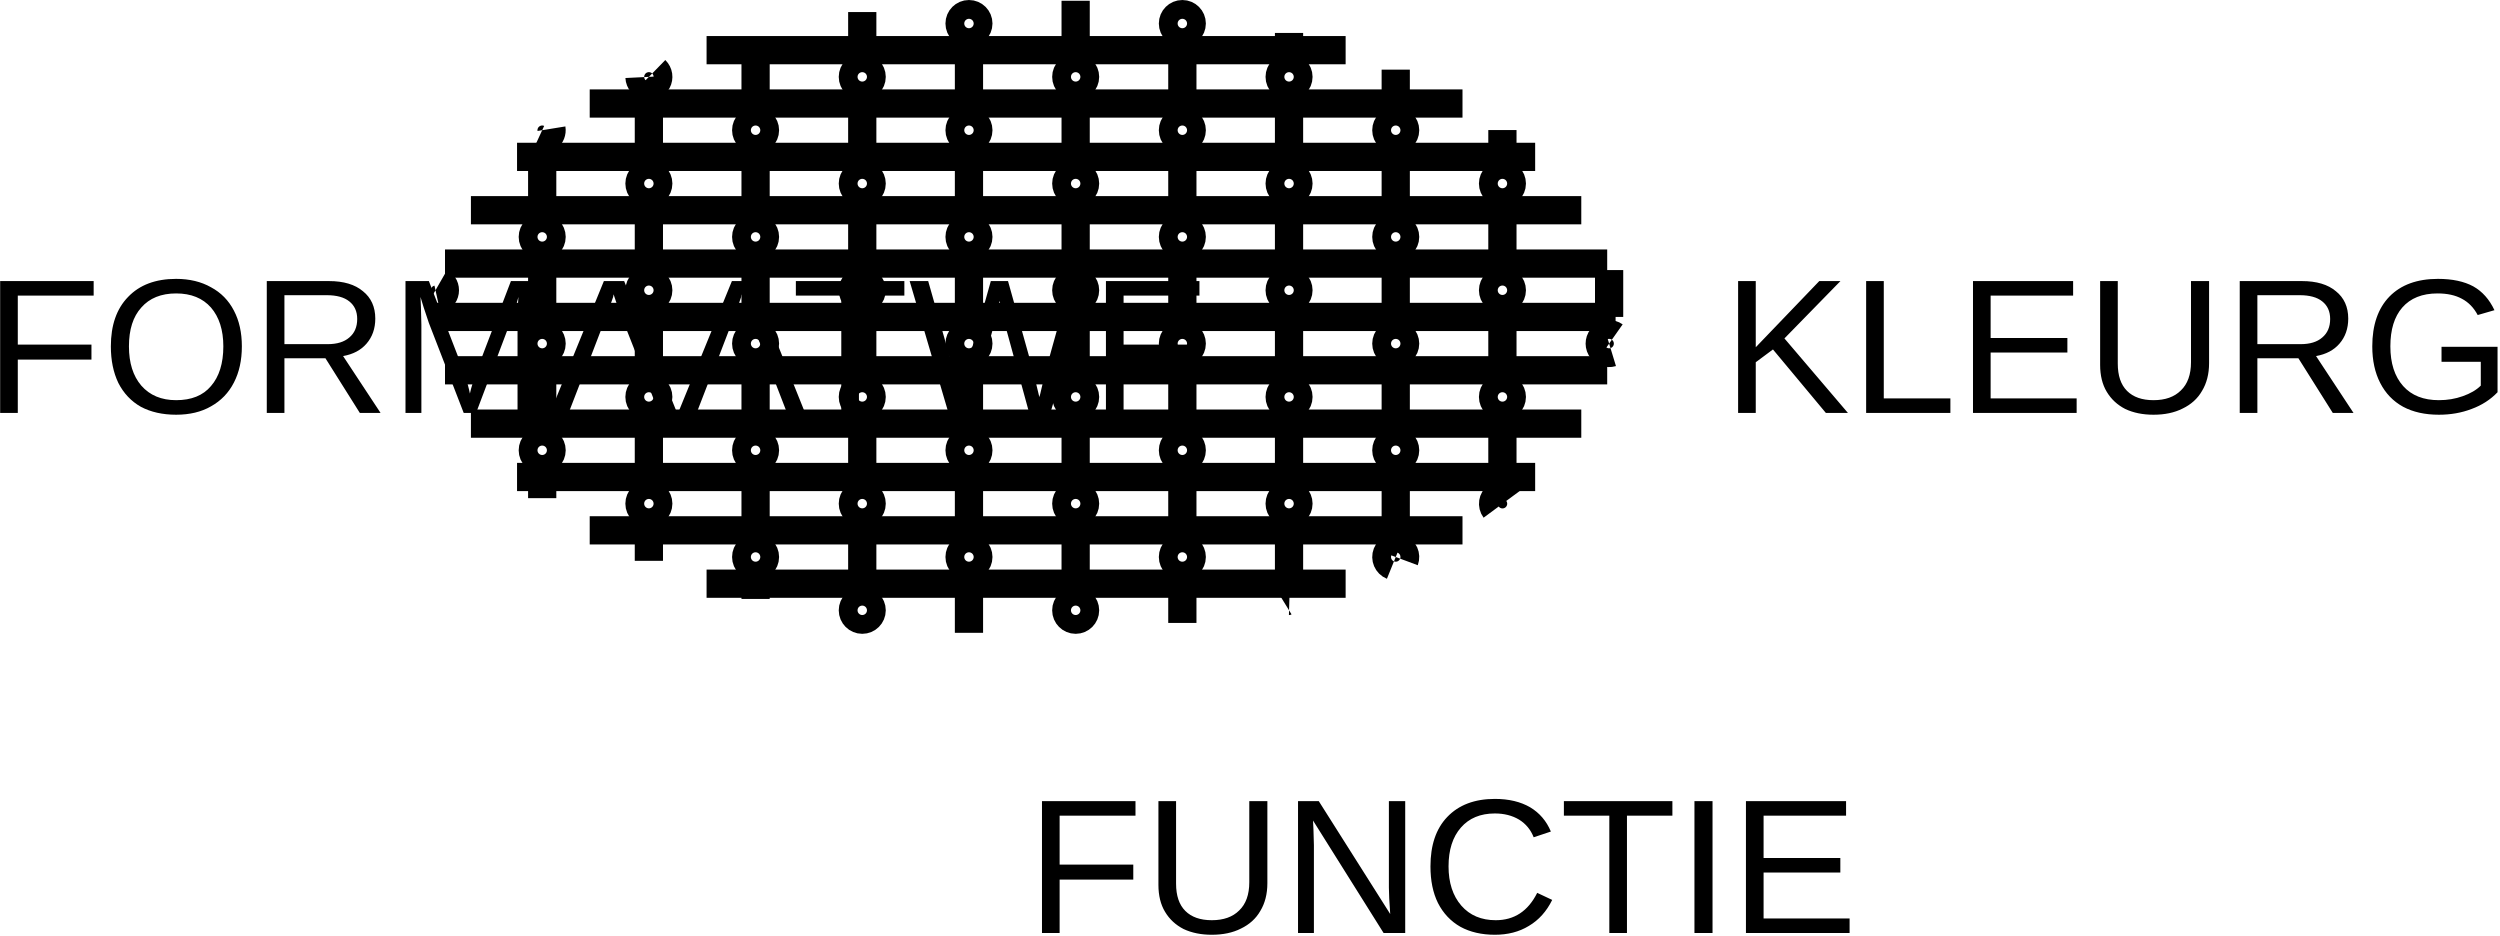
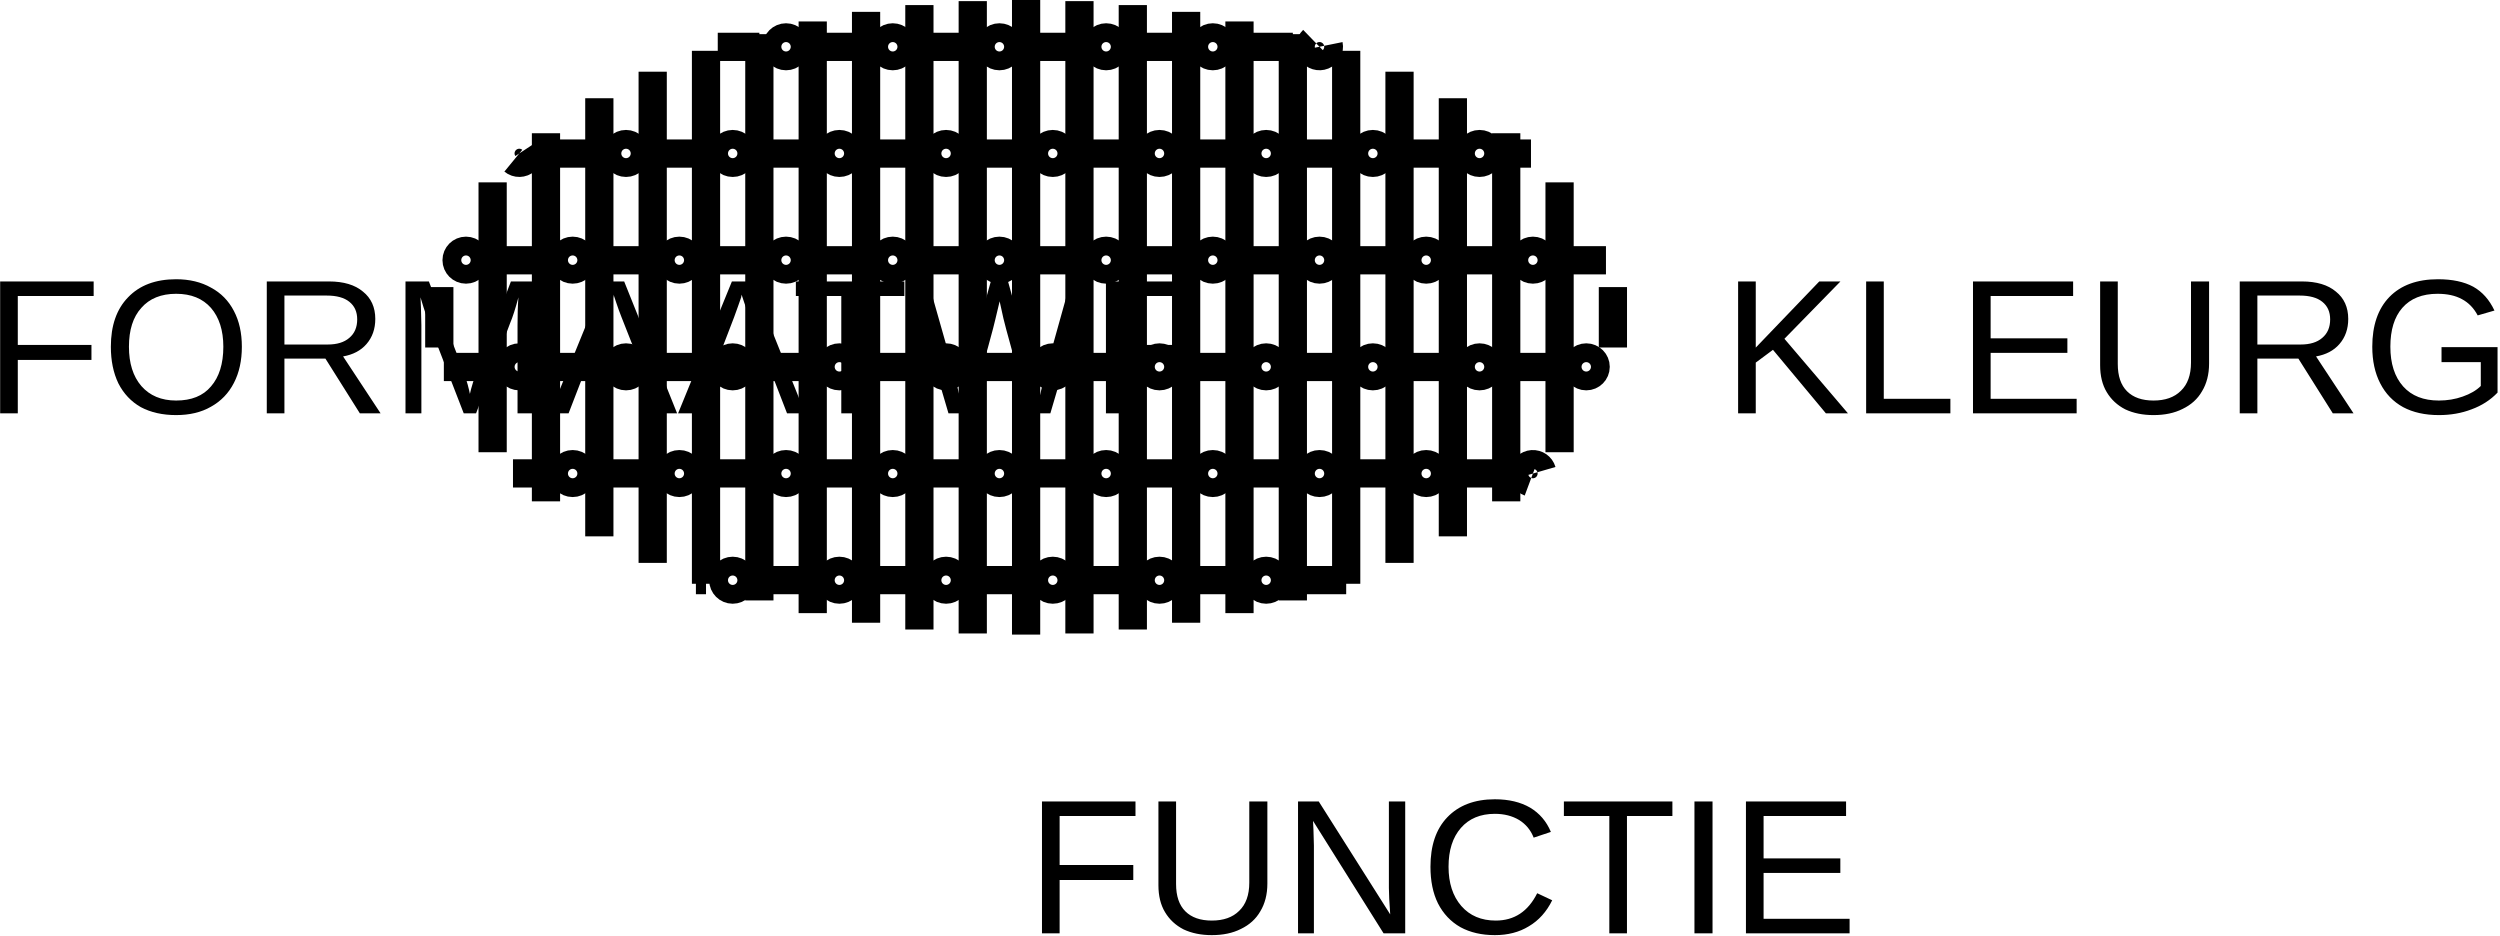
- <svg xmlns="http://www.w3.org/2000/svg" viewBox="0 0 88.561 33.137" width="88.561mm" height="33.137mm" version="1.1" id="svg126">
+ <svg xmlns="http://www.w3.org/2000/svg" viewBox="0 0 88.561 33.149" width="88.561mm" height="33.149mm" version="1.1" id="svg138">
  <defs id="defs4">
    <marker id="DistanceX" orient="auto" refX="0" refY="0" style="overflow:visible">
      <path d="M 3,-3 -3,3 M 0,-5 V 5" style="stroke:#000000;stroke-width:0.5" id="path1" />
    </marker>
    <pattern id="Hatch" patternUnits="userSpaceOnUse" width="8" height="8" x="0" y="0">
      <path d="M8 4 l-4,4" stroke="#000000" stroke-width="0.25" linecap="square" id="path2" />
      <path d="M6 2 l-4,4" stroke="#000000" stroke-width="0.25" linecap="square" id="path3" />
      <path d="M4 0 l-4,4" stroke="#000000" stroke-width="0.25" linecap="square" id="path4" />
    </pattern>
    <symbol id="*Model_Space" />
    <symbol id="*Paper_Space" />
  </defs>
-   <g id="g126" transform="translate(36.34903,-1111.293)">
-     <path style="fill:none;stroke:#000000" d="M 11.319,1131.97 H -11.319" id="path5" />
-     <path style="fill:none;stroke:#000000" d="M 15.459,1130.08 H -15.459" id="path6" />
-     <path style="fill:none;stroke:#000000" d="M 18.033,1128.19 H -18.033" id="path7" />
-     <path style="fill:none;stroke:#000000" d="M 19.667,1126.3 H -19.667" id="path8" />
-     <path style="fill:none;stroke:#000000" d="M 20.585,1124.41 H -20.585" id="path9" />
-     <path style="fill:none;stroke:#000000" d="M 20.882,1122.52 H -20.882" id="path10" />
-     <path style="fill:none;stroke:#000000" d="M 20.585,1120.63 H -20.585" id="path11" />
-     <path style="fill:none;stroke:#000000" d="M 19.667,1118.74 H -19.667" id="path12" />
-     <path style="fill:none;stroke:#000000" d="M 18.033,1116.85 H -18.033" id="path13" />
-     <path style="fill:none;stroke:#000000" d="M 15.459,1114.96 H -15.459" id="path14" />
-     <path style="fill:none;stroke:#000000" d="M 11.319,1113.07 H -11.319" id="path15" />
-     <path style="fill:none;stroke:#000000" d="m -9.583,1132.51 v -0.54" id="path16" />
-     <path style="fill:none;stroke:#000000" d="m -9.583,1130.08 v -1.89" id="path17" />
-     <path style="fill:none;stroke:#000000" d="m -9.583,1126.3 v -1.89" id="path18" />
-     <path style="fill:none;stroke:#000000" d="m -9.583,1122.52 v -1.89" id="path19" />
-     <path style="fill:none;stroke:#000000" d="m -9.583,1118.74 v -1.89" id="path20" />
-     <path style="fill:none;stroke:#000000" d="m -9.583,1114.96 v -1.89" id="path21" />
-     <path style="fill:none;stroke:#000000" d="m -5.804,1131.97 v -1.89" id="path22" />
-     <path style="fill:none;stroke:#000000" d="m -5.804,1128.19 v -1.89" id="path23" />
-     <path style="fill:none;stroke:#000000" d="m -5.804,1124.41 v -1.89" id="path24" />
-     <path style="fill:none;stroke:#000000" d="m -5.804,1120.63 v -1.89" id="path25" />
-     <path style="fill:none;stroke:#000000" d="m -5.804,1116.85 v -1.89" id="path26" />
-     <path style="fill:none;stroke:#000000" d="m -5.804,1113.07 v -1.35" id="path27" />
-     <path style="fill:none;stroke:#000000" d="m -2.024,1133.71 v -1.74" id="path28" />
-     <path style="fill:none;stroke:#000000" d="m -2.024,1130.08 v -1.89" id="path29" />
-     <path style="fill:none;stroke:#000000" d="m -2.024,1126.3 v -1.89" id="path30" />
-     <path style="fill:none;stroke:#000000" d="m -2.024,1122.52 v -1.89" id="path31" />
-     <path style="fill:none;stroke:#000000" d="m -2.024,1118.74 v -1.89" id="path32" />
-     <path style="fill:none;stroke:#000000" d="m -2.024,1114.96 v -1.89" id="path33" />
-     <path style="fill:none;stroke:#000000" d="m 1.755,1131.97 v -1.89" id="path34" />
-     <path style="fill:none;stroke:#000000" d="m 1.755,1128.19 v -1.89" id="path35" />
-     <path style="fill:none;stroke:#000000" d="m 1.755,1124.41 v -1.89" id="path36" />
-     <path style="fill:none;stroke:#000000" d="m 1.755,1120.63 v -1.89" id="path37" />
-     <path style="fill:none;stroke:#000000" d="m 1.755,1116.85 v -1.89" id="path38" />
-     <path style="fill:none;stroke:#000000" d="m 1.755,1113.07 v -1.75" id="path39" />
-     <path style="fill:none;stroke:#000000" d="m 5.535,1133.36 v -1.39" id="path40" />
-     <path style="fill:none;stroke:#000000" d="m 5.535,1130.08 v -1.89" id="path41" />
-     <path style="fill:none;stroke:#000000" d="m 5.535,1126.3 v -1.89" id="path42" />
-     <path style="fill:none;stroke:#000000" d="m 5.535,1122.52 v -1.89" id="path43" />
-     <path style="fill:none;stroke:#000000" d="m 5.535,1118.74 v -1.89" id="path44" />
-     <path style="fill:none;stroke:#000000" d="m 5.535,1114.96 v -1.89" id="path45" />
-     <path style="fill:none;stroke:#000000" d="m 9.314,1131.97 v -1.89" id="path46" />
-     <path style="fill:none;stroke:#000000" d="m 9.314,1128.19 v -1.89" id="path47" />
-     <path style="fill:none;stroke:#000000" d="m 9.314,1124.41 v -1.89" id="path48" />
-     <path style="fill:none;stroke:#000000" d="m 9.314,1120.63 v -1.89" id="path49" />
-     <path style="fill:none;stroke:#000000" d="m 9.314,1116.85 v -1.89" id="path50" />
-     <path style="fill:none;stroke:#000000" d="m 9.314,1113.07 v -0.61" id="path51" />
-     <path d="m -1.691,1131.024 a 0.333,0.333 0 0 0 -0.666,0 0.333,0.333 0 0 0 0.666,0 z" style="fill:none;stroke:#000000" id="path52" />
-     <path d="m -1.691,1127.244 a 0.333,0.333 0 0 0 -0.666,0 0.333,0.333 0 0 0 0.666,0 z" style="fill:none;stroke:#000000" id="path53" />
-     <path d="m -1.691,1123.465 a 0.333,0.333 0 0 0 -0.666,0 0.333,0.333 0 0 0 0.666,0 z" style="fill:none;stroke:#000000" id="path54" />
-     <path d="m -1.691,1119.685 a 0.333,0.333 0 0 0 -0.666,0 0.333,0.333 0 0 0 0.666,0 z" style="fill:none;stroke:#000000" id="path55" />
-     <path d="m -1.691,1115.906 a 0.333,0.333 0 0 0 -0.666,0 0.333,0.333 0 0 0 0.666,0 z" style="fill:none;stroke:#000000" id="path56" />
-     <path d="m -1.691,1112.126 a 0.333,0.333 0 0 0 -0.666,0 0.333,0.333 0 0 0 0.666,0 z" style="fill:none;stroke:#000000" id="path57" />
-     <path d="m 2.089,1117.795 a 0.333,0.333 0 0 0 -0.666,0 0.333,0.333 0 0 0 0.666,0 z" style="fill:none;stroke:#000000" id="path58" />
-     <path d="m 2.089,1114.016 a 0.333,0.333 0 0 0 -0.666,0 0.333,0.333 0 0 0 0.666,0 z" style="fill:none;stroke:#000000" id="path59" />
-     <path d="m 2.089,1121.575 a 0.333,0.333 0 0 0 -0.666,0 0.333,0.333 0 0 0 0.666,0 z" style="fill:none;stroke:#000000" id="path60" />
-     <path d="m -5.471,1132.913 a 0.333,0.333 0 0 0 -0.666,0 0.333,0.333 0 0 0 0.666,0 z" style="fill:none;stroke:#000000" id="path61" />
-     <path d="m -5.471,1129.134 a 0.333,0.333 0 0 0 -0.666,0 0.333,0.333 0 0 0 0.666,0 z" style="fill:none;stroke:#000000" id="path62" />
-     <path d="m -5.471,1125.354 a 0.333,0.333 0 0 0 -0.666,0 0.333,0.333 0 0 0 0.666,0 z" style="fill:none;stroke:#000000" id="path63" />
-     <path d="m -5.471,1121.575 a 0.333,0.333 0 0 0 -0.666,0 0.333,0.333 0 0 0 0.666,0 z" style="fill:none;stroke:#000000" id="path64" />
-     <path d="m -5.471,1117.795 a 0.333,0.333 0 0 0 -0.666,0 0.333,0.333 0 0 0 0.666,0 z" style="fill:none;stroke:#000000" id="path65" />
-     <path d="m -5.471,1114.016 a 0.333,0.333 0 0 0 -0.666,0 0.333,0.333 0 0 0 0.666,0 z" style="fill:none;stroke:#000000" id="path66" />
-     <path d="m 2.089,1125.354 a 0.333,0.333 0 0 0 -0.666,0 0.333,0.333 0 0 0 0.666,0 z" style="fill:none;stroke:#000000" id="path67" />
-     <path d="m 2.089,1129.134 a 0.333,0.333 0 0 0 -0.666,0 0.333,0.333 0 0 0 0.666,0 z" style="fill:none;stroke:#000000" id="path68" />
-     <path d="m 2.089,1132.913 a 0.333,0.333 0 0 0 -0.666,0 0.333,0.333 0 0 0 0.666,0 z" style="fill:none;stroke:#000000" id="path69" />
-     <path d="m 9.325,1132.581 a 0.333,0.333 0 0 0 -0.184,0.049" style="fill:none;stroke:#000000" id="path70" />
-     <path d="m 5.868,1131.024 a 0.333,0.333 0 0 0 -0.666,0 0.333,0.333 0 0 0 0.666,0 z" style="fill:none;stroke:#000000" id="path71" />
-     <path d="m 5.868,1127.244 a 0.333,0.333 0 0 0 -0.666,0 0.333,0.333 0 0 0 0.666,0 z" style="fill:none;stroke:#000000" id="path72" />
-     <path d="m 5.868,1123.465 a 0.333,0.333 0 0 0 -0.666,0 0.333,0.333 0 0 0 0.666,0 z" style="fill:none;stroke:#000000" id="path73" />
-     <path d="m 5.868,1119.685 a 0.333,0.333 0 0 0 -0.666,0 0.333,0.333 0 0 0 0.666,0 z" style="fill:none;stroke:#000000" id="path74" />
-     <path d="m 5.868,1115.906 a 0.333,0.333 0 0 0 -0.666,0 0.333,0.333 0 0 0 0.666,0 z" style="fill:none;stroke:#000000" id="path75" />
-     <path d="m 5.868,1112.126 a 0.333,0.333 0 0 0 -0.666,0 0.333,0.333 0 0 0 0.666,0 z" style="fill:none;stroke:#000000" id="path76" />
-     <text x="0" y="1144.346" style="font-size:6.803px;line-height:125%;font-family:Arial;text-anchor:start;fill:#000000" id="text76">
-       <tspan dx="0" dy="0" id="tspan76" x="0" y="1144.346">FUNCTIE</tspan>
+   <g id="g138" transform="translate(36.34903,-1111.28)">
+     <path style="fill:none;stroke:#000000" d="m -20.787,1123.59 v -2.14" id="path5" />
+     <path style="fill:none;stroke:#000000" d="m -18.898,1127.3 v -9.56" id="path6" />
+     <path style="fill:none;stroke:#000000" d="M -17.008,1129.04 V 1116" id="path7" />
+     <path style="fill:none;stroke:#000000" d="m -15.118,1130.28 v -15.52" id="path8" />
+     <path style="fill:none;stroke:#000000" d="m -13.228,1131.22 v -17.4" id="path9" />
+     <path style="fill:none;stroke:#000000" d="m -11.339,1131.96 v -18.88" id="path10" />
+     <path style="fill:none;stroke:#000000" d="m -9.449,1132.55 v -20.06" id="path11" />
+     <path style="fill:none;stroke:#000000" d="m -7.559,1133 v -20.96" id="path12" />
+     <path style="fill:none;stroke:#000000" d="M -5.669,1133.34 V 1111.7" id="path13" />
+     <path style="fill:none;stroke:#000000" d="m -3.78,1133.58 v -22.12" id="path14" />
+     <path style="fill:none;stroke:#000000" d="m -1.89,1133.72 v -22.4" id="path15" />
+     <path style="fill:none;stroke:#000000" d="m 0,1133.76 v -22.48" id="path16" />
+     <path style="fill:none;stroke:#000000" d="m 1.89,1133.72 v -22.4" id="path17" />
+     <path style="fill:none;stroke:#000000" d="m 3.78,1133.58 v -22.12" id="path18" />
+     <path style="fill:none;stroke:#000000" d="M 5.669,1133.34 V 1111.7" id="path19" />
+     <path style="fill:none;stroke:#000000" d="m 7.559,1133 v -20.96" id="path20" />
+     <path style="fill:none;stroke:#000000" d="m 9.449,1132.55 v -20.06" id="path21" />
+     <path style="fill:none;stroke:#000000" d="m 11.339,1131.96 v -18.88" id="path22" />
+     <path style="fill:none;stroke:#000000" d="m 13.228,1131.22 v -17.4" id="path23" />
+     <path style="fill:none;stroke:#000000" d="m 15.118,1130.28 v -15.52" id="path24" />
+     <path style="fill:none;stroke:#000000" d="M 17.008,1129.04 V 1116" id="path25" />
+     <path style="fill:none;stroke:#000000" d="m 18.898,1127.3 v -9.56" id="path26" />
+     <path style="fill:none;stroke:#000000" d="m 20.787,1123.59 v -2.14" id="path27" />
+     <path style="fill:none;stroke:#000000" d="m -10.923,1112.94 h 1.474" id="path28" />
+     <path style="fill:none;stroke:#000000" d="m -7.559,1112.94 h 1.89" id="path29" />
+     <path style="fill:none;stroke:#000000" d="m -3.78,1112.94 h 1.89" id="path30" />
+     <path style="fill:none;stroke:#000000" d="M 0,1112.94 H 1.89" id="path31" />
+     <path style="fill:none;stroke:#000000" d="M 3.78,1112.94 H 5.669" id="path32" />
+     <path style="fill:none;stroke:#000000" d="M 7.559,1112.94 H 9.449" id="path33" />
+     <path style="fill:none;stroke:#000000" d="m -17.008,1116.72 h 1.89" id="path34" />
+     <path style="fill:none;stroke:#000000" d="m -13.228,1116.72 h 1.89" id="path35" />
+     <path style="fill:none;stroke:#000000" d="m -9.449,1116.72 h 1.89" id="path36" />
+     <path style="fill:none;stroke:#000000" d="m -5.669,1116.72 h 1.89" id="path37" />
+     <path style="fill:none;stroke:#000000" d="M -1.89,1116.72 H 0" id="path38" />
+     <path style="fill:none;stroke:#000000" d="M 1.89,1116.72 H 3.78" id="path39" />
+     <path style="fill:none;stroke:#000000" d="M 5.669,1116.72 H 7.559" id="path40" />
+     <path style="fill:none;stroke:#000000" d="M 9.449,1116.72 H 11.339" id="path41" />
+     <path style="fill:none;stroke:#000000" d="m 13.228,1116.72 h 1.89" id="path42" />
+     <path style="fill:none;stroke:#000000" d="m 17.008,1116.72 h 0.877" id="path43" />
+     <path style="fill:none;stroke:#000000" d="m -18.898,1120.5 h 1.89" id="path44" />
+     <path style="fill:none;stroke:#000000" d="m -15.118,1120.5 h 1.89" id="path45" />
+     <path style="fill:none;stroke:#000000" d="m -11.339,1120.5 h 1.89" id="path46" />
+     <path style="fill:none;stroke:#000000" d="m -7.559,1120.5 h 1.89" id="path47" />
+     <path style="fill:none;stroke:#000000" d="m -3.78,1120.5 h 1.89" id="path48" />
+     <path style="fill:none;stroke:#000000" d="M 0,1120.5 H 1.89" id="path49" />
+     <path style="fill:none;stroke:#000000" d="M 3.78,1120.5 H 5.669" id="path50" />
+     <path style="fill:none;stroke:#000000" d="M 7.559,1120.5 H 9.449" id="path51" />
+     <path style="fill:none;stroke:#000000" d="m 11.339,1120.5 h 1.89" id="path52" />
+     <path style="fill:none;stroke:#000000" d="m 15.118,1120.5 h 1.89" id="path53" />
+     <path style="fill:none;stroke:#000000" d="m 18.898,1120.5 h 1.643" id="path54" />
+     <path style="fill:none;stroke:#000000" d="m -20.626,1124.28 h 1.728" id="path55" />
+     <path style="fill:none;stroke:#000000" d="m -17.008,1124.28 h 1.89" id="path56" />
+     <path style="fill:none;stroke:#000000" d="m -13.228,1124.28 h 1.89" id="path57" />
+     <path style="fill:none;stroke:#000000" d="m -9.449,1124.28 h 1.89" id="path58" />
+     <path style="fill:none;stroke:#000000" d="m -5.669,1124.28 h 1.89" id="path59" />
+     <path style="fill:none;stroke:#000000" d="M -1.89,1124.28 H 0" id="path60" />
+     <path style="fill:none;stroke:#000000" d="M 1.89,1124.28 H 3.78" id="path61" />
+     <path style="fill:none;stroke:#000000" d="M 5.669,1124.28 H 7.559" id="path62" />
+     <path style="fill:none;stroke:#000000" d="M 9.449,1124.28 H 11.339" id="path63" />
+     <path style="fill:none;stroke:#000000" d="m 13.228,1124.28 h 1.89" id="path64" />
+     <path style="fill:none;stroke:#000000" d="m 17.008,1124.28 h 1.89" id="path65" />
+     <path style="fill:none;stroke:#000000" d="m -18.177,1128.05 h 1.169" id="path66" />
+     <path style="fill:none;stroke:#000000" d="m -15.118,1128.05 h 1.89" id="path67" />
+     <path style="fill:none;stroke:#000000" d="m -11.339,1128.05 h 1.89" id="path68" />
+     <path style="fill:none;stroke:#000000" d="m -7.559,1128.05 h 1.89" id="path69" />
+     <path style="fill:none;stroke:#000000" d="m -3.78,1128.05 h 1.89" id="path70" />
+     <path style="fill:none;stroke:#000000" d="M 0,1128.05 H 1.89" id="path71" />
+     <path style="fill:none;stroke:#000000" d="M 3.78,1128.05 H 5.669" id="path72" />
+     <path style="fill:none;stroke:#000000" d="M 7.559,1128.05 H 9.449" id="path73" />
+     <path style="fill:none;stroke:#000000" d="m 11.339,1128.05 h 1.89" id="path74" />
+     <path style="fill:none;stroke:#000000" d="m 15.118,1128.05 h 1.89" id="path75" />
+     <path style="fill:none;stroke:#000000" d="m -11.697,1131.83 h 0.358" id="path76" />
+     <path style="fill:none;stroke:#000000" d="m -9.449,1131.83 h 1.89" id="path77" />
+     <path style="fill:none;stroke:#000000" d="m -5.669,1131.83 h 1.89" id="path78" />
+     <path style="fill:none;stroke:#000000" d="M -1.89,1131.83 H 0" id="path79" />
+     <path style="fill:none;stroke:#000000" d="M 1.89,1131.83 H 3.78" id="path80" />
+     <path style="fill:none;stroke:#000000" d="M 5.669,1131.83 H 7.559" id="path81" />
+     <path style="fill:none;stroke:#000000" d="M 9.449,1131.83 H 11.339" id="path82" />
+     <path d="m -11.95,1120.496 a 0.333,0.333 0 0 0 -0.666,0 0.333,0.333 0 0 0 0.666,0 z" style="fill:none;stroke:#000000" id="path83" />
+     <path d="m -15.73,1120.496 a 0.333,0.333 0 0 0 -0.666,0 0.333,0.333 0 0 0 0.666,0 z" style="fill:none;stroke:#000000" id="path84" />
+     <path d="m -19.509,1120.496 a 0.333,0.333 0 0 0 -0.666,0 0.333,0.333 0 0 0 0.666,0 z" style="fill:none;stroke:#000000" id="path85" />
+     <path d="m -8.171,1120.496 a 0.333,0.333 0 0 0 -0.666,0 0.333,0.333 0 0 0 0.666,0 z" style="fill:none;stroke:#000000" id="path86" />
+     <path d="m -4.391,1120.496 a 0.333,0.333 0 0 0 -0.666,0 0.333,0.333 0 0 0 0.666,0 z" style="fill:none;stroke:#000000" id="path87" />
+     <path d="m -0.612,1120.496 a 0.333,0.333 0 0 0 -0.666,0 0.333,0.333 0 0 0 0.666,0 z" style="fill:none;stroke:#000000" id="path88" />
+     <path d="m 3.168,1120.496 a 0.333,0.333 0 0 0 -0.666,0 0.333,0.333 0 0 0 0.666,0 z" style="fill:none;stroke:#000000" id="path89" />
+     <path d="m 6.947,1120.496 a 0.333,0.333 0 0 0 -0.666,0 0.333,0.333 0 0 0 0.666,0 z" style="fill:none;stroke:#000000" id="path90" />
+     <path d="m 10.727,1120.496 a 0.333,0.333 0 0 0 -0.666,0 0.333,0.333 0 0 0 0.666,0 z" style="fill:none;stroke:#000000" id="path91" />
+     <path d="m 14.506,1120.496 a 0.333,0.333 0 0 0 -0.666,0 0.333,0.333 0 0 0 0.666,0 z" style="fill:none;stroke:#000000" id="path92" />
+     <path d="m 18.286,1120.496 a 0.333,0.333 0 0 0 -0.666,0 0.333,0.333 0 0 0 0.666,0 z" style="fill:none;stroke:#000000" id="path93" />
+     <path d="m 5.058,1124.275 a 0.333,0.333 0 0 0 -0.666,0 0.333,0.333 0 0 0 0.666,0 z" style="fill:none;stroke:#000000" id="path94" />
+     <path d="m 8.837,1124.275 a 0.333,0.333 0 0 0 -0.666,0 0.333,0.333 0 0 0 0.666,0 z" style="fill:none;stroke:#000000" id="path95" />
+     <path d="m 12.617,1124.275 a 0.333,0.333 0 0 0 -0.666,0 0.333,0.333 0 0 0 0.666,0 z" style="fill:none;stroke:#000000" id="path96" />
+     <path d="m 16.396,1124.275 a 0.333,0.333 0 0 0 -0.666,0 0.333,0.333 0 0 0 0.666,0 z" style="fill:none;stroke:#000000" id="path97" />
+     <path d="m 1.278,1124.275 a 0.333,0.333 0 0 0 -0.666,0 0.333,0.333 0 0 0 0.666,0 z" style="fill:none;stroke:#000000" id="path98" />
+     <path d="m -13.84,1124.275 a 0.333,0.333 0 0 0 -0.666,0 0.333,0.333 0 0 0 0.666,0 z" style="fill:none;stroke:#000000" id="path99" />
+     <path d="m -17.62,1124.275 a 0.333,0.333 0 0 0 -0.666,0 0.333,0.333 0 0 0 0.666,0 z" style="fill:none;stroke:#000000" id="path100" />
+     <path d="m -13.84,1116.716 a 0.333,0.333 0 0 0 -0.666,0 0.333,0.333 0 0 0 0.666,0 z" style="fill:none;stroke:#000000" id="path101" />
+     <path d="m -18.165,1116.973 a 0.333,0.333 0 0 0 0.489,-0.441" style="fill:none;stroke:#000000" id="path102" />
+     <path d="m -10.061,1116.716 a 0.333,0.333 0 0 0 -0.666,0 0.333,0.333 0 0 0 0.666,0 z" style="fill:none;stroke:#000000" id="path103" />
+     <path d="m -6.281,1116.716 a 0.333,0.333 0 0 0 -0.666,0 0.333,0.333 0 0 0 0.666,0 z" style="fill:none;stroke:#000000" id="path104" />
+     <path d="m -2.502,1116.716 a 0.333,0.333 0 0 0 -0.666,0 0.333,0.333 0 0 0 0.666,0 z" style="fill:none;stroke:#000000" id="path105" />
+     <path d="m 1.278,1116.716 a 0.333,0.333 0 0 0 -0.666,0 0.333,0.333 0 0 0 0.666,0 z" style="fill:none;stroke:#000000" id="path106" />
+     <path d="m 5.058,1116.716 a 0.333,0.333 0 0 0 -0.666,0 0.333,0.333 0 0 0 0.666,0 z" style="fill:none;stroke:#000000" id="path107" />
+     <path d="m 8.837,1116.716 a 0.333,0.333 0 0 0 -0.666,0 0.333,0.333 0 0 0 0.666,0 z" style="fill:none;stroke:#000000" id="path108" />
+     <path d="m 12.617,1116.716 a 0.333,0.333 0 0 0 -0.666,0 0.333,0.333 0 0 0 0.666,0 z" style="fill:none;stroke:#000000" id="path109" />
+     <path d="m 16.396,1116.716 a 0.333,0.333 0 0 0 -0.666,0 0.333,0.333 0 0 0 0.666,0 z" style="fill:none;stroke:#000000" id="path110" />
+     <path d="m 6.947,1112.937 a 0.333,0.333 0 0 0 -0.666,0 0.333,0.333 0 0 0 0.666,0 z" style="fill:none;stroke:#000000" id="path111" />
+     <path d="m 3.168,1112.937 a 0.333,0.333 0 0 0 -0.666,0 0.333,0.333 0 0 0 0.666,0 z" style="fill:none;stroke:#000000" id="path112" />
+     <path d="m -0.612,1112.937 a 0.333,0.333 0 0 0 -0.666,0 0.333,0.333 0 0 0 0.666,0 z" style="fill:none;stroke:#000000" id="path113" />
+     <path d="m -4.391,1112.937 a 0.333,0.333 0 0 0 -0.666,0 0.333,0.333 0 0 0 0.666,0 z" style="fill:none;stroke:#000000" id="path114" />
+     <path d="m -8.171,1112.937 a 0.333,0.333 0 0 0 -0.666,0 0.333,0.333 0 0 0 0.666,0 z" style="fill:none;stroke:#000000" id="path115" />
+     <path d="m -2.502,1124.275 a 0.333,0.333 0 0 0 -0.666,0 0.333,0.333 0 0 0 0.666,0 z" style="fill:none;stroke:#000000" id="path116" />
+     <path d="m -6.281,1124.275 a 0.333,0.333 0 0 0 -0.666,0 0.333,0.333 0 0 0 0.666,0 z" style="fill:none;stroke:#000000" id="path117" />
+     <path d="m -10.061,1124.275 a 0.333,0.333 0 0 0 -0.666,0 0.333,0.333 0 0 0 0.666,0 z" style="fill:none;stroke:#000000" id="path118" />
+     <path d="m 5.058,1131.834 a 0.333,0.333 0 0 0 -0.666,0 0.333,0.333 0 0 0 0.666,0 z" style="fill:none;stroke:#000000" id="path119" />
+     <path d="m 8.837,1131.834 a 0.333,0.333 0 0 0 -0.666,0 0.333,0.333 0 0 0 0.666,0 z" style="fill:none;stroke:#000000" id="path120" />
+     <path d="m 1.278,1131.834 a 0.333,0.333 0 0 0 -0.666,0 0.333,0.333 0 0 0 0.666,0 z" style="fill:none;stroke:#000000" id="path121" />
+     <path d="m -2.502,1131.834 a 0.333,0.333 0 0 0 -0.666,0 0.333,0.333 0 0 0 0.666,0 z" style="fill:none;stroke:#000000" id="path122" />
+     <path d="m -6.281,1131.834 a 0.333,0.333 0 0 0 -0.666,0 0.333,0.333 0 0 0 0.666,0 z" style="fill:none;stroke:#000000" id="path123" />
+     <path d="m -10.061,1131.834 a 0.333,0.333 0 0 0 -0.666,0 0.333,0.333 0 0 0 0.666,0 z" style="fill:none;stroke:#000000" id="path124" />
+     <path d="m -11.95,1128.055 a 0.333,0.333 0 0 0 -0.666,0 0.333,0.333 0 0 0 0.666,0 z" style="fill:none;stroke:#000000" id="path125" />
+     <path d="m -15.73,1128.055 a 0.333,0.333 0 0 0 -0.666,0 0.333,0.333 0 0 0 0.666,0 z" style="fill:none;stroke:#000000" id="path126" />
+     <path d="m -8.171,1128.055 a 0.333,0.333 0 0 0 -0.666,0 0.333,0.333 0 0 0 0.666,0 z" style="fill:none;stroke:#000000" id="path127" />
+     <path d="m -4.391,1128.055 a 0.333,0.333 0 0 0 -0.666,0 0.333,0.333 0 0 0 0.666,0 z" style="fill:none;stroke:#000000" id="path128" />
+     <path d="m -0.612,1128.055 a 0.333,0.333 0 0 0 -0.666,0 0.333,0.333 0 0 0 0.666,0 z" style="fill:none;stroke:#000000" id="path129" />
+     <path d="m 3.168,1128.055 a 0.333,0.333 0 0 0 -0.666,0 0.333,0.333 0 0 0 0.666,0 z" style="fill:none;stroke:#000000" id="path130" />
+     <path d="m 6.947,1128.055 a 0.333,0.333 0 0 0 -0.666,0 0.333,0.333 0 0 0 0.666,0 z" style="fill:none;stroke:#000000" id="path131" />
+     <path d="m 10.727,1128.055 a 0.333,0.333 0 0 0 -0.666,0 0.333,0.333 0 0 0 0.666,0 z" style="fill:none;stroke:#000000" id="path132" />
+     <path d="m 14.506,1128.055 a 0.333,0.333 0 0 0 -0.666,0 0.333,0.333 0 0 0 0.666,0 z" style="fill:none;stroke:#000000" id="path133" />
+     <path d="m 18.273,1127.962 a 0.333,0.333 0 1 0 -0.436,0.405" style="fill:none;stroke:#000000" id="path134" />
+     <path d="m 10.162,1112.697 a 0.333,0.333 0 1 0 0.558,0.173" style="fill:none;stroke:#000000" id="path135" />
+     <path d="m 20.176,1124.275 a 0.333,0.333 0 0 0 -0.666,0 0.333,0.333 0 0 0 0.666,0 z" style="fill:none;stroke:#000000" id="path136" />
+     <text x="0" y="1144.346" style="font-size:6.803px;line-height:125%;font-family:Arial;text-anchor:start;fill:#000000" id="text136">
+       <tspan dx="0" dy="0" id="tspan136" x="0" y="1144.346">FUNCTIE</tspan>
    </text>
-     <text x="-36.907" y="1125.921" style="font-size:6.803px;line-height:125%;font-family:Arial;text-anchor:start;fill:#000000" id="text77">
-       <tspan dx="0" dy="0" id="tspan77" x="-36.907" y="1125.921">FORMAATWF</tspan>
+     <text x="-36.907" y="1125.921" style="font-size:6.803px;line-height:125%;font-family:Arial;text-anchor:start;fill:#000000" id="text137">
+       <tspan dx="0" dy="0" id="tspan137" x="-36.907" y="1125.921">FORMAATWF</tspan>
    </text>
-     <text x="24.661" y="1125.921" style="font-size:6.803px;line-height:125%;font-family:Arial;text-anchor:start;fill:#000000" id="text78">
-       <tspan dx="0" dy="0" id="tspan78" x="24.661" y="1125.921">KLEURG</tspan>
+     <text x="24.661" y="1125.921" style="font-size:6.803px;line-height:125%;font-family:Arial;text-anchor:start;fill:#000000" id="text138">
+       <tspan dx="0" dy="0" id="tspan138" x="24.661" y="1125.921">KLEURG</tspan>
    </text>
-     <path d="m 13.406,1131.141 a 0.333,0.333 0 1 0 -0.437,0.192" style="fill:none;stroke:#000000" id="path78" />
-     <path style="fill:none;stroke:#000000" d="m 13.094,1130.08 v -1.89" id="path79" />
-     <path d="m 9.648,1129.134 a 0.333,0.333 0 0 0 -0.666,0 0.333,0.333 0 0 0 0.666,0 z" style="fill:none;stroke:#000000" id="path80" />
-     <path d="m 17.144,1128.939 a 0.333,0.333 0 1 0 -0.536,0.396" style="fill:none;stroke:#000000" id="path81" />
-     <path style="fill:none;stroke:#000000" d="m 16.873,1128.19 v -1.89" id="path82" />
-     <path d="m 13.427,1127.244 a 0.333,0.333 0 0 0 -0.666,0 0.333,0.333 0 0 0 0.666,0 z" style="fill:none;stroke:#000000" id="path83" />
-     <path style="fill:none;stroke:#000000" d="m 13.094,1126.3 v -1.89" id="path84" />
-     <path d="m 9.648,1125.354 a 0.333,0.333 0 0 0 -0.666,0 0.333,0.333 0 0 0 0.666,0 z" style="fill:none;stroke:#000000" id="path85" />
-     <path d="m 17.207,1125.354 a 0.333,0.333 0 0 0 -0.666,0 0.333,0.333 0 0 0 0.666,0 z" style="fill:none;stroke:#000000" id="path86" />
-     <path style="fill:none;stroke:#000000" d="m 16.873,1124.41 v -1.89" id="path87" />
-     <path d="m 13.427,1123.465 a 0.333,0.333 0 0 0 -0.666,0 0.333,0.333 0 0 0 0.666,0 z" style="fill:none;stroke:#000000" id="path88" />
-     <path d="m 20.845,1123.192 a 0.333,0.333 0 1 0 -0.095,0.591" style="fill:none;stroke:#000000" id="path89" />
-     <path style="fill:none;stroke:#000000" d="m 13.094,1122.52 v -1.89" id="path90" />
-     <path d="m 9.648,1121.575 a 0.333,0.333 0 0 0 -0.666,0 0.333,0.333 0 0 0 0.666,0 z" style="fill:none;stroke:#000000" id="path91" />
-     <path style="fill:none;stroke:#000000" d="m 20.653,1122.52 v -1.66" id="path92" />
-     <path d="m 17.207,1121.575 a 0.333,0.333 0 0 0 -0.666,0 0.333,0.333 0 0 0 0.666,0 z" style="fill:none;stroke:#000000" id="path93" />
-     <path style="fill:none;stroke:#000000" d="m 16.873,1120.63 v -1.89" id="path94" />
-     <path d="m 13.427,1119.685 a 0.333,0.333 0 0 0 -0.666,0 0.333,0.333 0 0 0 0.666,0 z" style="fill:none;stroke:#000000" id="path95" />
-     <path style="fill:none;stroke:#000000" d="m 13.094,1118.74 v -1.89" id="path96" />
-     <path d="m 9.648,1117.795 a 0.333,0.333 0 0 0 -0.666,0 0.333,0.333 0 0 0 0.666,0 z" style="fill:none;stroke:#000000" id="path97" />
-     <path style="fill:none;stroke:#000000" d="m 16.873,1116.85 v -0.95" id="path98" />
-     <path d="m 13.427,1115.906 a 0.333,0.333 0 0 0 -0.666,0 0.333,0.333 0 0 0 0.666,0 z" style="fill:none;stroke:#000000" id="path99" />
-     <path d="m 17.207,1117.795 a 0.333,0.333 0 0 0 -0.666,0 0.333,0.333 0 0 0 0.666,0 z" style="fill:none;stroke:#000000" id="path100" />
-     <path style="fill:none;stroke:#000000" d="m 13.094,1114.96 v -1.2" id="path101" />
-     <path d="m 9.648,1114.016 a 0.333,0.333 0 0 0 -0.666,0 0.333,0.333 0 0 0 0.666,0 z" style="fill:none;stroke:#000000" id="path102" />
-     <path style="fill:none;stroke:#000000" d="m -13.363,1131.16 v -1.08" id="path103" />
-     <path d="m -9.25,1131.024 a 0.333,0.333 0 0 0 -0.666,0 0.333,0.333 0 0 0 0.666,0 z" style="fill:none;stroke:#000000" id="path104" />
-     <path style="fill:none;stroke:#000000" d="m -17.142,1128.94 v -0.75" id="path105" />
-     <path d="m -13.03,1129.134 a 0.333,0.333 0 0 0 -0.666,0 0.333,0.333 0 0 0 0.666,0 z" style="fill:none;stroke:#000000" id="path106" />
-     <path style="fill:none;stroke:#000000" d="m -13.363,1128.19 v -1.89" id="path107" />
-     <path d="m -9.25,1127.244 a 0.333,0.333 0 0 0 -0.666,0 0.333,0.333 0 0 0 0.666,0 z" style="fill:none;stroke:#000000" id="path108" />
-     <path d="m -16.809,1127.244 a 0.333,0.333 0 0 0 -0.666,0 0.333,0.333 0 0 0 0.666,0 z" style="fill:none;stroke:#000000" id="path109" />
-     <path style="fill:none;stroke:#000000" d="m -17.142,1126.3 v -1.89" id="path110" />
-     <path d="m -13.03,1125.354 a 0.333,0.333 0 0 0 -0.666,0 0.333,0.333 0 0 0 0.666,0 z" style="fill:none;stroke:#000000" id="path111" />
-     <path style="fill:none;stroke:#000000" d="m -13.363,1124.41 v -1.89" id="path112" />
-     <path d="m -9.25,1123.465 a 0.333,0.333 0 0 0 -0.666,0 0.333,0.333 0 0 0 0.666,0 z" style="fill:none;stroke:#000000" id="path113" />
-     <path d="m -16.809,1123.465 a 0.333,0.333 0 0 0 -0.666,0 0.333,0.333 0 0 0 0.666,0 z" style="fill:none;stroke:#000000" id="path114" />
-     <path style="fill:none;stroke:#000000" d="m -17.142,1122.52 v -1.89" id="path115" />
-     <path d="m -13.03,1121.575 a 0.333,0.333 0 0 0 -0.666,0 0.333,0.333 0 0 0 0.666,0 z" style="fill:none;stroke:#000000" id="path116" />
-     <path d="m -20.85,1121.9 a 0.333,0.333 0 0 0 0.094,-0.614" style="fill:none;stroke:#000000" id="path117" />
-     <path style="fill:none;stroke:#000000" d="m -13.363,1120.63 v -1.89" id="path118" />
-     <path d="m -9.25,1119.685 a 0.333,0.333 0 0 0 -0.666,0 0.333,0.333 0 0 0 0.666,0 z" style="fill:none;stroke:#000000" id="path119" />
-     <path d="m -16.809,1119.685 a 0.333,0.333 0 0 0 -0.666,0 0.333,0.333 0 0 0 0.666,0 z" style="fill:none;stroke:#000000" id="path120" />
-     <path style="fill:none;stroke:#000000" d="m -17.142,1118.74 v -1.89" id="path121" />
-     <path d="m -13.03,1117.795 a 0.333,0.333 0 0 0 -0.666,0 0.333,0.333 0 0 0 0.666,0 z" style="fill:none;stroke:#000000" id="path122" />
-     <path style="fill:none;stroke:#000000" d="m -13.363,1116.85 v -1.89" id="path123" />
-     <path d="m -9.25,1115.906 a 0.333,0.333 0 0 0 -0.666,0 0.333,0.333 0 0 0 0.666,0 z" style="fill:none;stroke:#000000" id="path124" />
-     <path d="m -17.282,1116.208 a 0.333,0.333 0 0 0 0.468,-0.356" style="fill:none;stroke:#000000" id="path125" />
-     <path d="m -13.695,1114.032 a 0.333,0.333 0 1 0 0.565,-0.255" style="fill:none;stroke:#000000" id="path126" />
  </g>
</svg>
